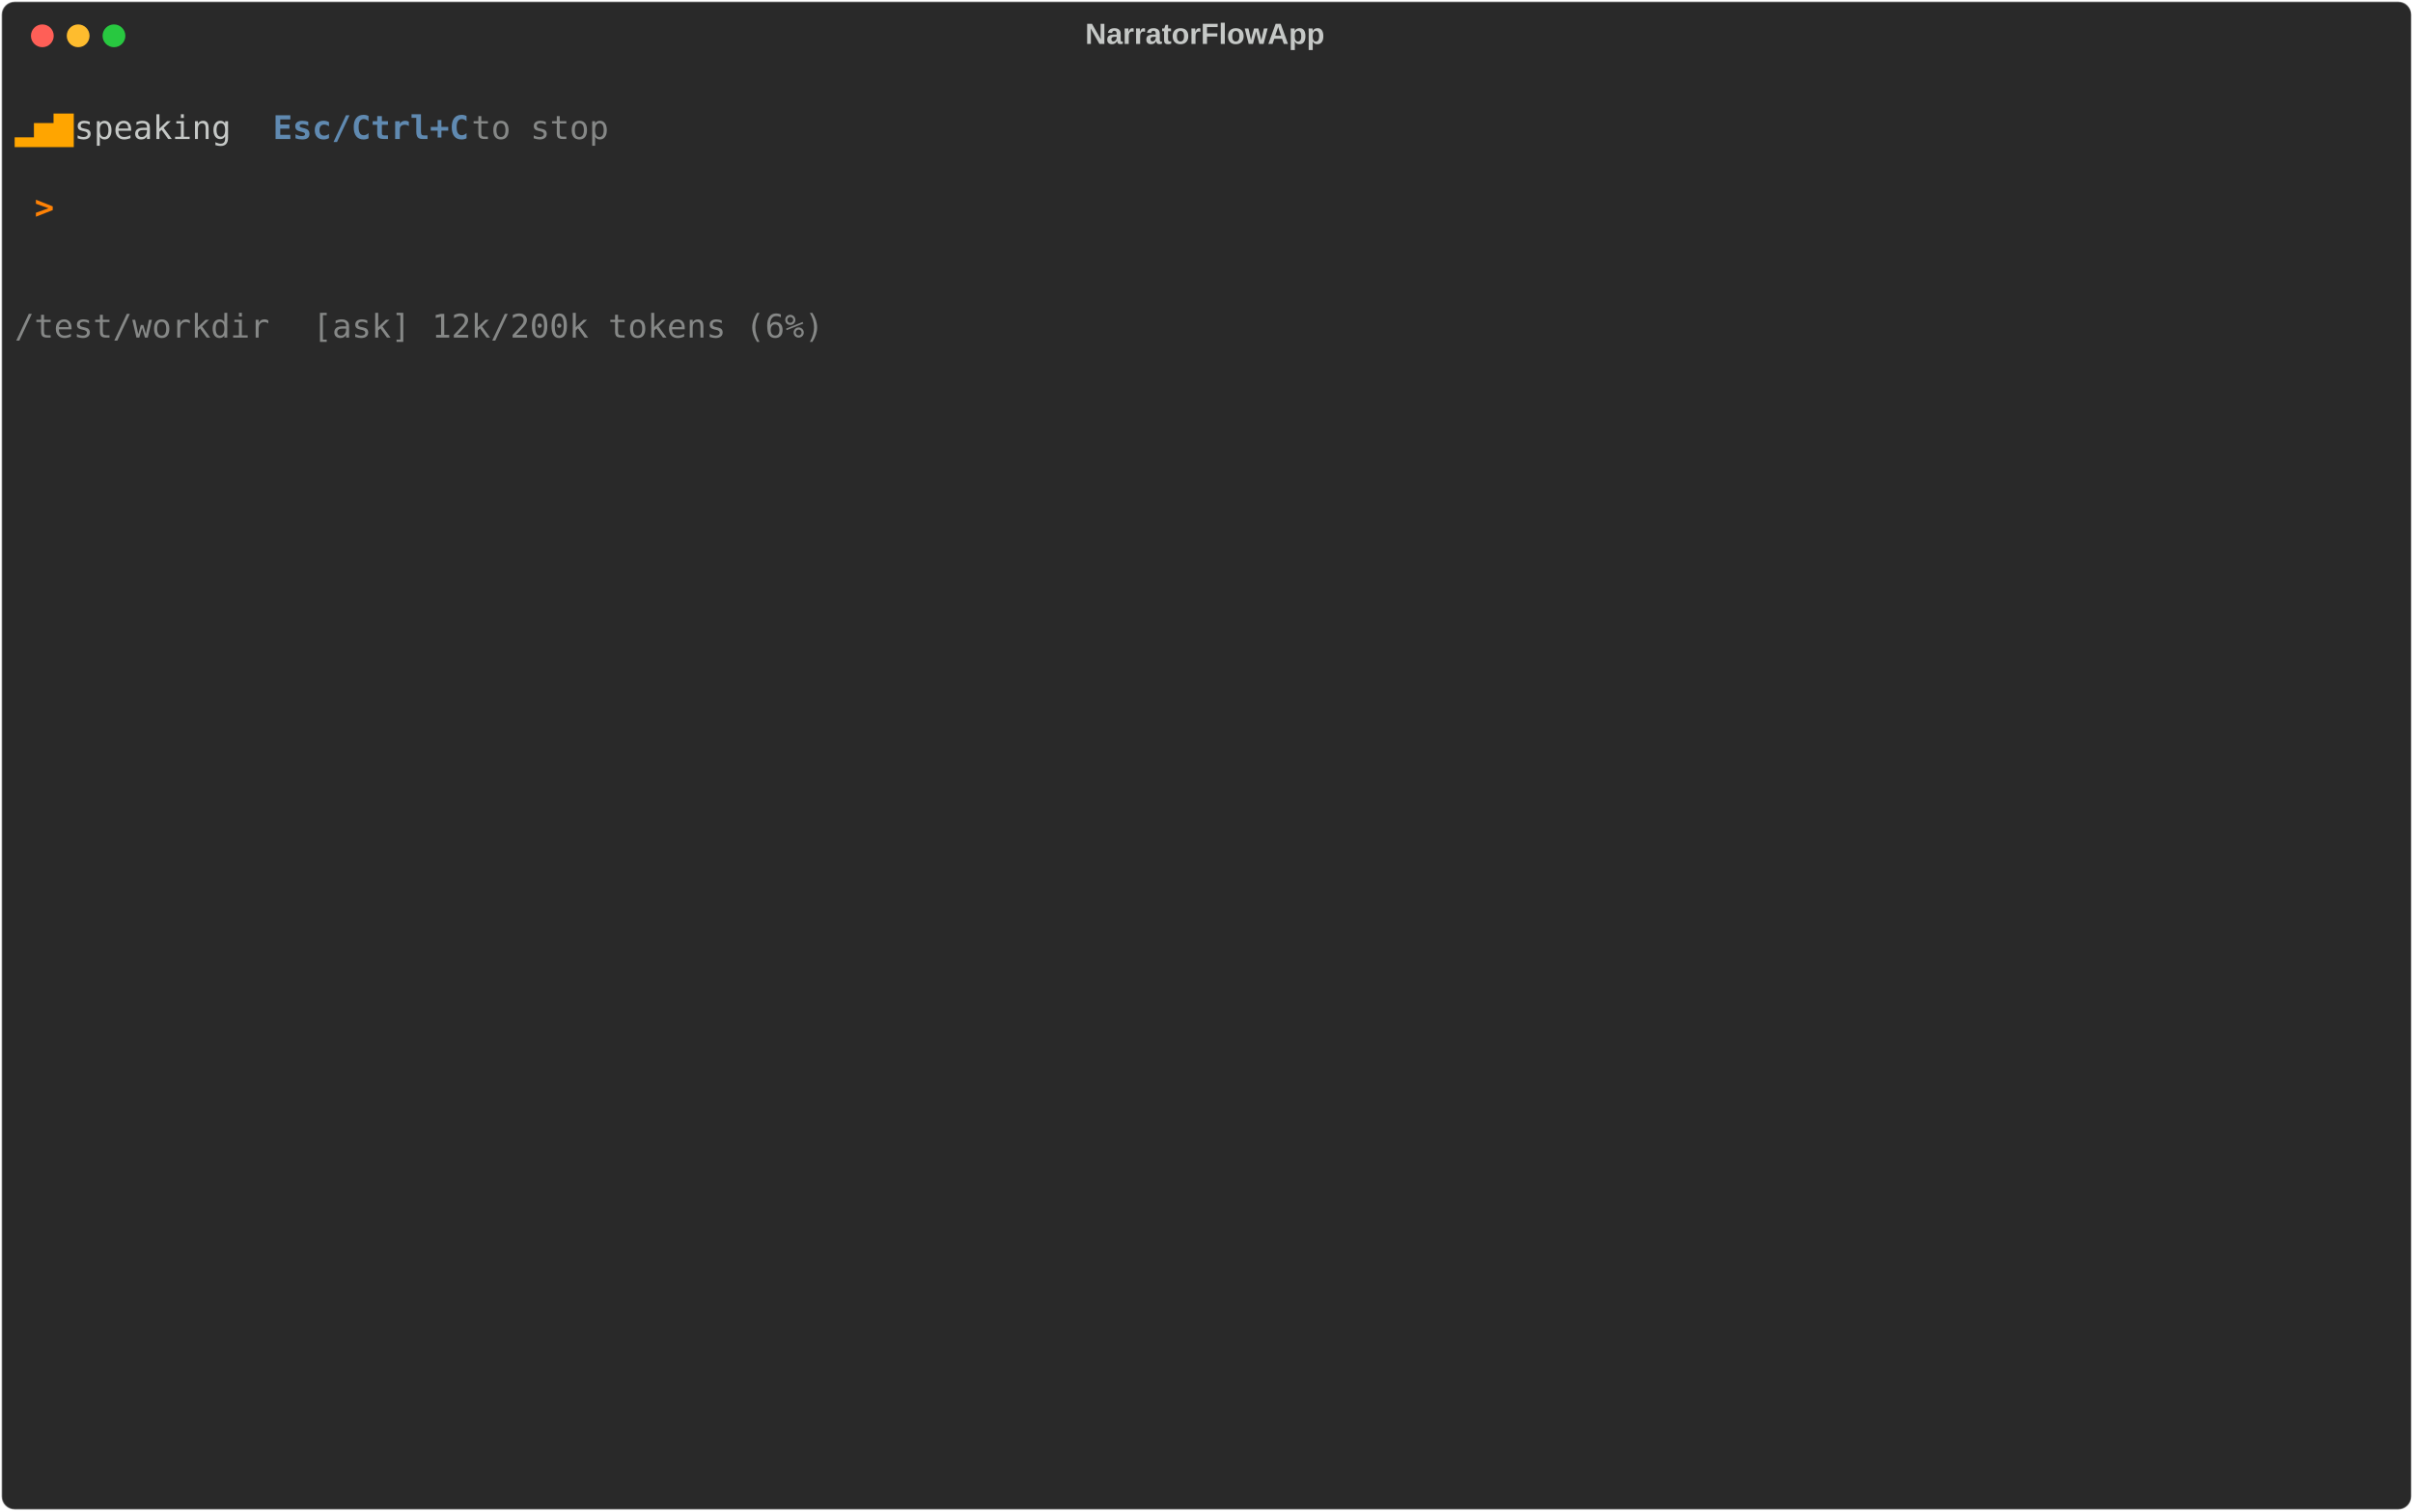
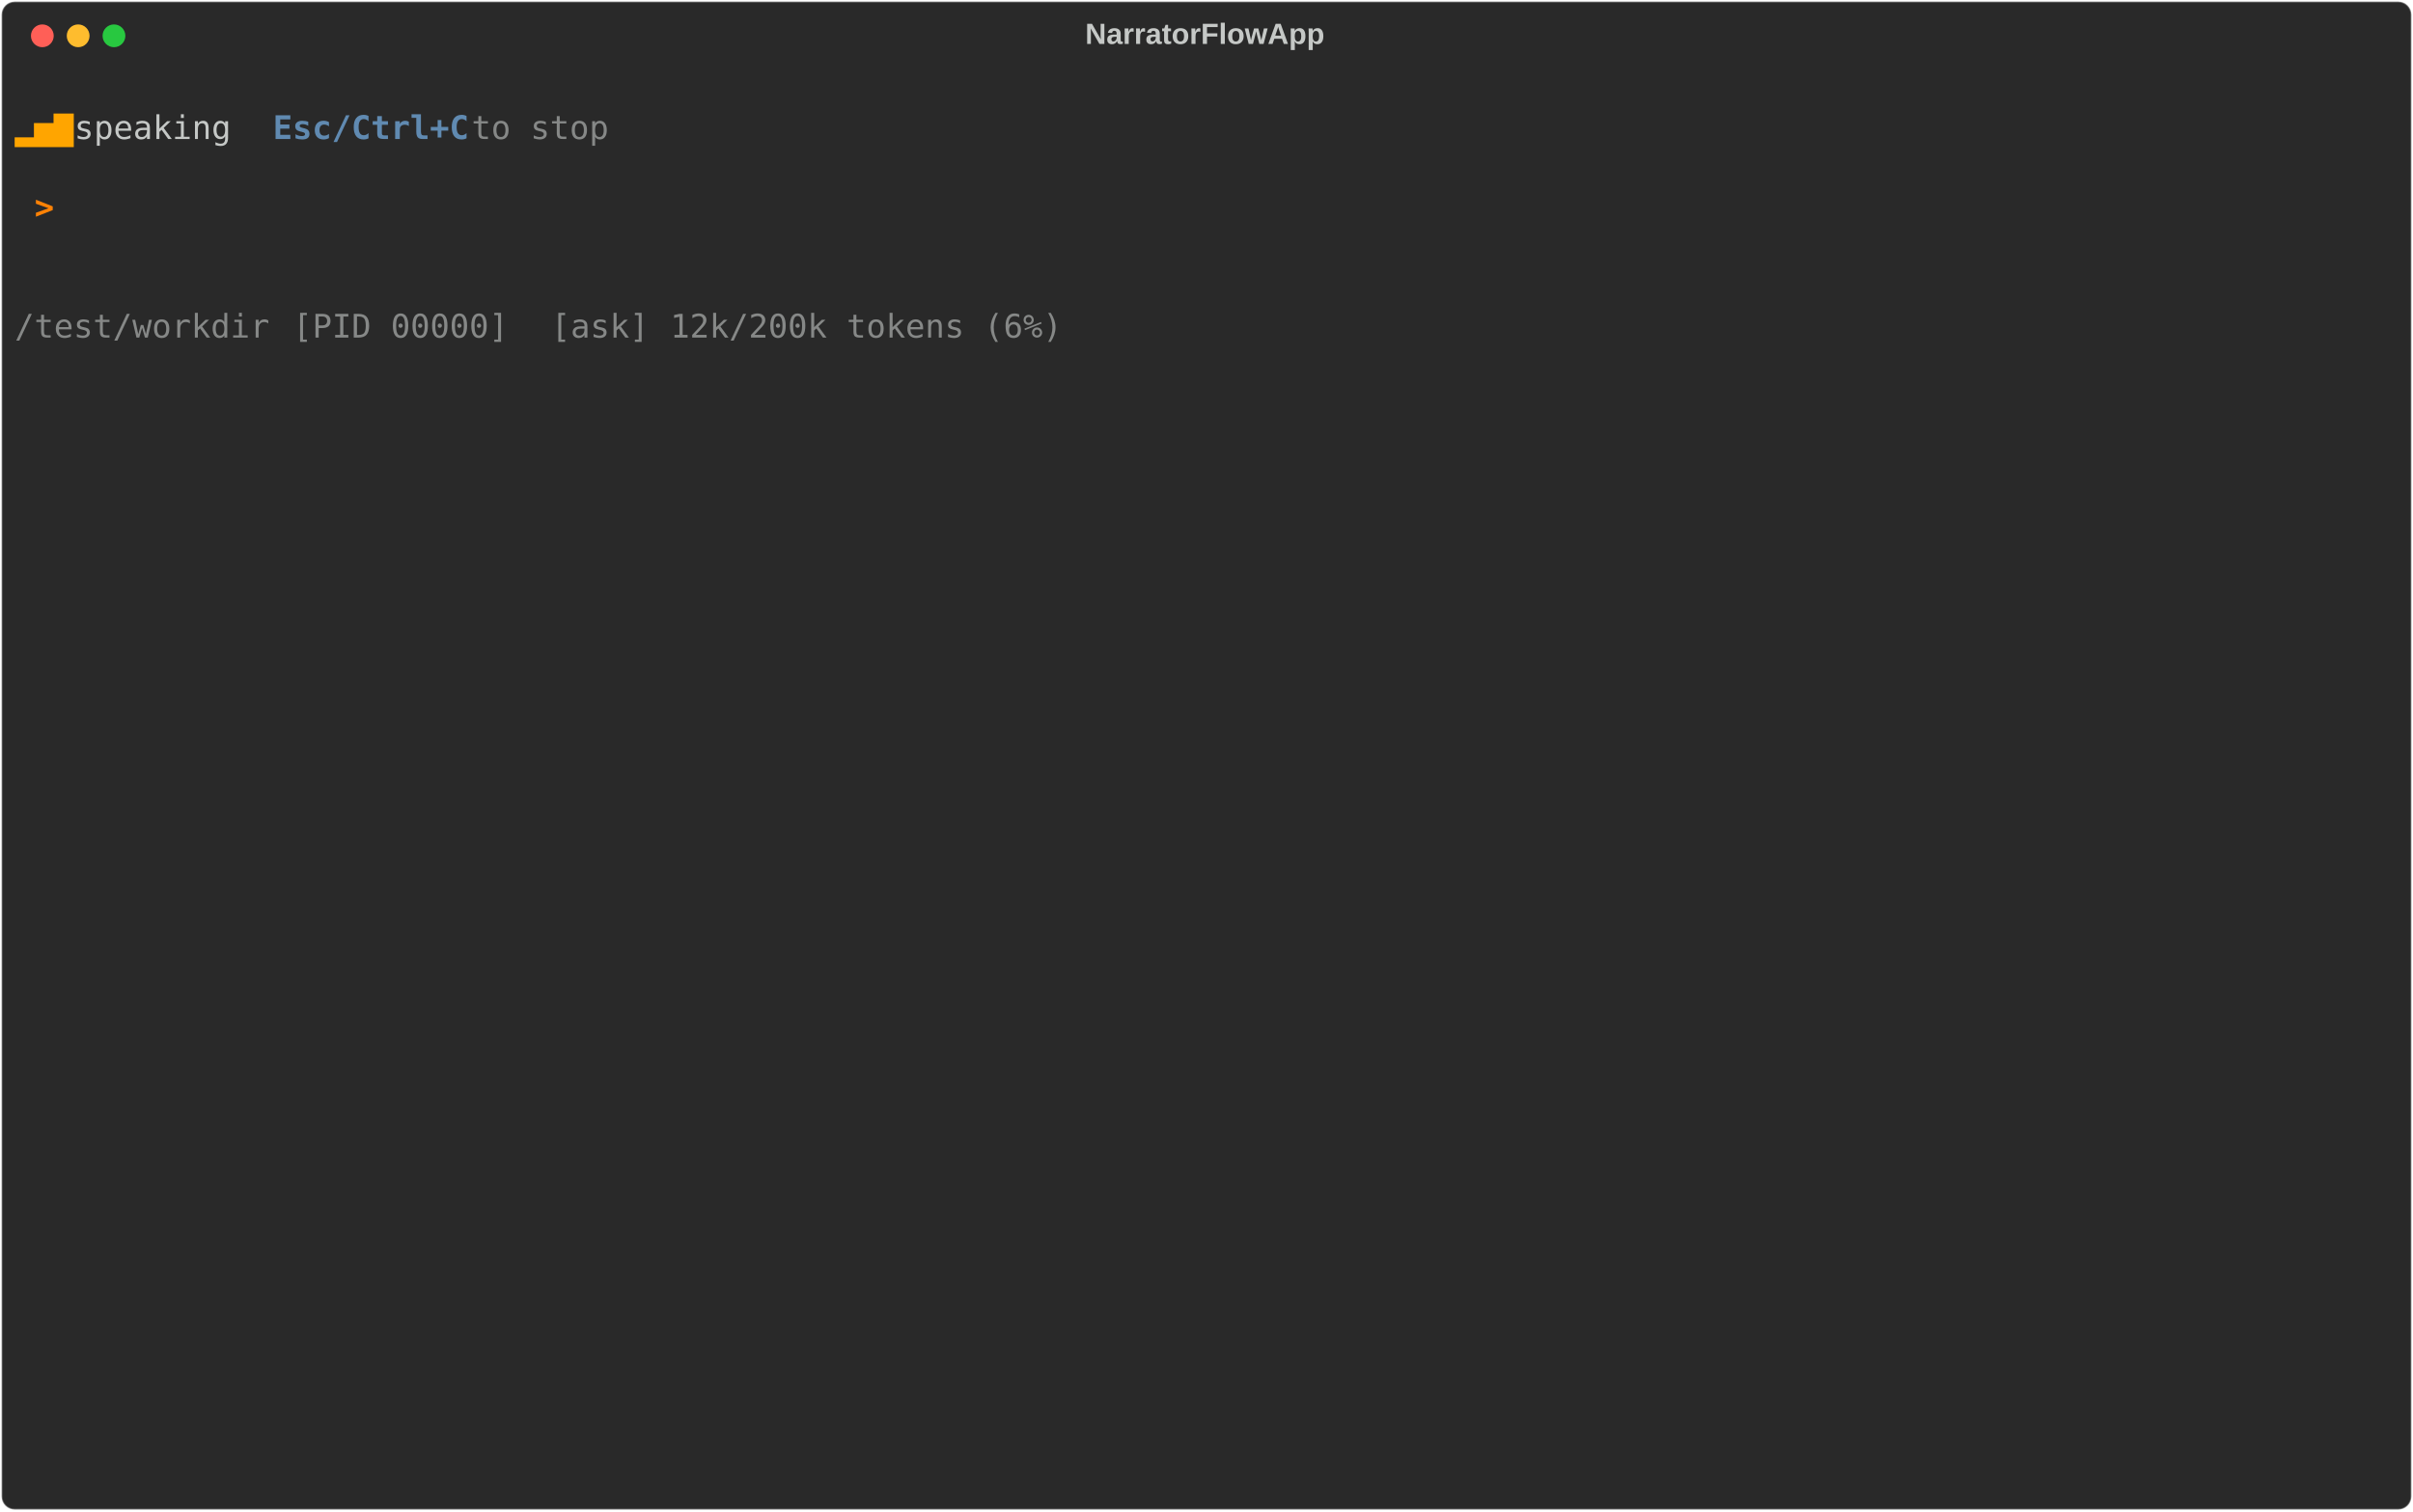
<svg xmlns="http://www.w3.org/2000/svg" class="rich-terminal" viewBox="0 0 1482 928.4">
  <style>

    @font-face {
        font-family: "Fira Code";
        src: local("FiraCode-Regular"),
                url("https://cdnjs.cloudflare.com/ajax/libs/firacode/6.2.0/woff2/FiraCode-Regular.woff2") format("woff2"),
                url("https://cdnjs.cloudflare.com/ajax/libs/firacode/6.2.0/woff/FiraCode-Regular.woff") format("woff");
        font-style: normal;
        font-weight: 400;
    }
    @font-face {
        font-family: "Fira Code";
        src: local("FiraCode-Bold"),
                url("https://cdnjs.cloudflare.com/ajax/libs/firacode/6.2.0/woff2/FiraCode-Bold.woff2") format("woff2"),
                url("https://cdnjs.cloudflare.com/ajax/libs/firacode/6.2.0/woff/FiraCode-Bold.woff") format("woff");
        font-style: bold;
        font-weight: 700;
    }

    .terminal-matrix {
        font-family: Fira Code, monospace;
        font-size: 20px;
        line-height: 24.4px;
        font-variant-east-asian: full-width;
    }

    .terminal-title {
        font-size: 18px;
        font-weight: bold;
        font-family: arial;
    }

    .terminal-r1 { fill: #c5c8c6 }
.terminal-r2 { fill: #ffa500;font-weight: bold }
.terminal-r3 { fill: #608ab1;font-weight: bold }
.terminal-r4 { fill: #868887 }
.terminal-r5 { fill: #ff8205;font-weight: bold }
    </style>
  <defs>
    <clipPath id="terminal-clip-terminal">
      <rect x="0" y="0" width="1463.0" height="877.4" />
    </clipPath>
    <clipPath id="terminal-line-0">
      <rect x="0" y="1.5" width="1464" height="24.65" />
    </clipPath>
    <clipPath id="terminal-line-1">
      <rect x="0" y="25.9" width="1464" height="24.65" />
    </clipPath>
    <clipPath id="terminal-line-2">
      <rect x="0" y="50.3" width="1464" height="24.65" />
    </clipPath>
    <clipPath id="terminal-line-3">
      <rect x="0" y="74.7" width="1464" height="24.65" />
    </clipPath>
    <clipPath id="terminal-line-4">
      <rect x="0" y="99.1" width="1464" height="24.65" />
    </clipPath>
    <clipPath id="terminal-line-5">
      <rect x="0" y="123.5" width="1464" height="24.65" />
    </clipPath>
    <clipPath id="terminal-line-6">
      <rect x="0" y="147.9" width="1464" height="24.65" />
    </clipPath>
    <clipPath id="terminal-line-7">
      <rect x="0" y="172.3" width="1464" height="24.65" />
    </clipPath>
    <clipPath id="terminal-line-8">
      <rect x="0" y="196.7" width="1464" height="24.65" />
    </clipPath>
    <clipPath id="terminal-line-9">
      <rect x="0" y="221.1" width="1464" height="24.65" />
    </clipPath>
    <clipPath id="terminal-line-10">
      <rect x="0" y="245.5" width="1464" height="24.65" />
    </clipPath>
    <clipPath id="terminal-line-11">
      <rect x="0" y="269.9" width="1464" height="24.65" />
    </clipPath>
    <clipPath id="terminal-line-12">
      <rect x="0" y="294.3" width="1464" height="24.65" />
    </clipPath>
    <clipPath id="terminal-line-13">
      <rect x="0" y="318.7" width="1464" height="24.65" />
    </clipPath>
    <clipPath id="terminal-line-14">
      <rect x="0" y="343.1" width="1464" height="24.65" />
    </clipPath>
    <clipPath id="terminal-line-15">
      <rect x="0" y="367.5" width="1464" height="24.65" />
    </clipPath>
    <clipPath id="terminal-line-16">
      <rect x="0" y="391.9" width="1464" height="24.65" />
    </clipPath>
    <clipPath id="terminal-line-17">
      <rect x="0" y="416.3" width="1464" height="24.65" />
    </clipPath>
    <clipPath id="terminal-line-18">
      <rect x="0" y="440.7" width="1464" height="24.65" />
    </clipPath>
    <clipPath id="terminal-line-19">
      <rect x="0" y="465.1" width="1464" height="24.65" />
    </clipPath>
    <clipPath id="terminal-line-20">
      <rect x="0" y="489.5" width="1464" height="24.65" />
    </clipPath>
    <clipPath id="terminal-line-21">
      <rect x="0" y="513.9" width="1464" height="24.65" />
    </clipPath>
    <clipPath id="terminal-line-22">
      <rect x="0" y="538.3" width="1464" height="24.65" />
    </clipPath>
    <clipPath id="terminal-line-23">
      <rect x="0" y="562.7" width="1464" height="24.65" />
    </clipPath>
    <clipPath id="terminal-line-24">
      <rect x="0" y="587.1" width="1464" height="24.65" />
    </clipPath>
    <clipPath id="terminal-line-25">
      <rect x="0" y="611.5" width="1464" height="24.65" />
    </clipPath>
    <clipPath id="terminal-line-26">
      <rect x="0" y="635.9" width="1464" height="24.65" />
    </clipPath>
    <clipPath id="terminal-line-27">
      <rect x="0" y="660.3" width="1464" height="24.65" />
    </clipPath>
    <clipPath id="terminal-line-28">
      <rect x="0" y="684.7" width="1464" height="24.65" />
    </clipPath>
    <clipPath id="terminal-line-29">
      <rect x="0" y="709.1" width="1464" height="24.65" />
    </clipPath>
    <clipPath id="terminal-line-30">
      <rect x="0" y="733.5" width="1464" height="24.65" />
    </clipPath>
    <clipPath id="terminal-line-31">
      <rect x="0" y="757.9" width="1464" height="24.65" />
    </clipPath>
    <clipPath id="terminal-line-32">
      <rect x="0" y="782.3" width="1464" height="24.65" />
    </clipPath>
    <clipPath id="terminal-line-33">
      <rect x="0" y="806.7" width="1464" height="24.65" />
    </clipPath>
    <clipPath id="terminal-line-34">
      <rect x="0" y="831.1" width="1464" height="24.65" />
    </clipPath>
  </defs>
  <rect fill="#292929" stroke="rgba(255,255,255,0.35)" stroke-width="1" x="1" y="1" width="1480" height="926.4" rx="8" />
  <text class="terminal-title" fill="#c5c8c6" text-anchor="middle" x="740" y="27">NarratorFlowApp</text>
  <g transform="translate(26,22)">
    <circle cx="0" cy="0" r="7" fill="#ff5f57" />
    <circle cx="22" cy="0" r="7" fill="#febc2e" />
    <circle cx="44" cy="0" r="7" fill="#28c840" />
  </g>
  <g transform="translate(9, 41)" clip-path="url(#terminal-clip-terminal)">
    <g class="terminal-matrix">
      <text class="terminal-r1" x="1464" y="20" textLength="12.2" clip-path="url(#terminal-line-0)">
</text>
      <text class="terminal-r2" x="0" y="44.4" textLength="36.6" clip-path="url(#terminal-line-1)">▂▅▇</text>
      <text class="terminal-r1" x="36.6" y="44.4" textLength="122" clip-path="url(#terminal-line-1)"> speaking </text>
      <text class="terminal-r3" x="158.6" y="44.4" textLength="122" clip-path="url(#terminal-line-1)">Esc/Ctrl+C</text>
      <text class="terminal-r4" x="280.6" y="44.4" textLength="97.6" clip-path="url(#terminal-line-1)"> to stop</text>
      <text class="terminal-r1" x="1464" y="44.4" textLength="12.2" clip-path="url(#terminal-line-1)">
</text>
      <text class="terminal-r1" x="1464" y="68.8" textLength="12.2" clip-path="url(#terminal-line-2)">
</text>
      <text class="terminal-r5" x="12.2" y="93.2" textLength="12.2" clip-path="url(#terminal-line-3)">&gt;</text>
      <text class="terminal-r1" x="1464" y="93.2" textLength="12.2" clip-path="url(#terminal-line-3)">
</text>
      <text class="terminal-r1" x="1464" y="117.6" textLength="12.2" clip-path="url(#terminal-line-4)">
</text>
      <text class="terminal-r1" x="1464" y="142" textLength="12.2" clip-path="url(#terminal-line-5)">
</text>
      <text class="terminal-r4" x="0" y="166.4" textLength="158.6" clip-path="url(#terminal-line-6)">/test/workdir</text>
-       <text class="terminal-r4" x="183" y="166.4" textLength="61" clip-path="url(#terminal-line-6)">[ask]</text>
-       <text class="terminal-r4" x="256.2" y="166.4" textLength="244" clip-path="url(#terminal-line-6)">12k/200k tokens (6%)</text>
+       <text class="terminal-r4" x="170.8" y="166.4" textLength="134.2" clip-path="url(#terminal-line-6)">[PID 00000]</text>
+       <text class="terminal-r4" x="329.4" y="166.4" textLength="61" clip-path="url(#terminal-line-6)">[ask]</text>
+       <text class="terminal-r4" x="402.6" y="166.4" textLength="244" clip-path="url(#terminal-line-6)">12k/200k tokens (6%)</text>
      <text class="terminal-r1" x="1464" y="166.4" textLength="12.2" clip-path="url(#terminal-line-6)">
</text>
      <text class="terminal-r1" x="1464" y="190.8" textLength="12.2" clip-path="url(#terminal-line-7)">
</text>
      <text class="terminal-r1" x="1464" y="215.2" textLength="12.2" clip-path="url(#terminal-line-8)">
</text>
      <text class="terminal-r1" x="1464" y="239.6" textLength="12.2" clip-path="url(#terminal-line-9)">
</text>
      <text class="terminal-r1" x="1464" y="264" textLength="12.2" clip-path="url(#terminal-line-10)">
</text>
      <text class="terminal-r1" x="1464" y="288.4" textLength="12.2" clip-path="url(#terminal-line-11)">
</text>
      <text class="terminal-r1" x="1464" y="312.8" textLength="12.2" clip-path="url(#terminal-line-12)">
</text>
      <text class="terminal-r1" x="1464" y="337.2" textLength="12.2" clip-path="url(#terminal-line-13)">
</text>
      <text class="terminal-r1" x="1464" y="361.6" textLength="12.2" clip-path="url(#terminal-line-14)">
</text>
      <text class="terminal-r1" x="1464" y="386" textLength="12.2" clip-path="url(#terminal-line-15)">
</text>
      <text class="terminal-r1" x="1464" y="410.4" textLength="12.2" clip-path="url(#terminal-line-16)">
</text>
      <text class="terminal-r1" x="1464" y="434.8" textLength="12.2" clip-path="url(#terminal-line-17)">
</text>
      <text class="terminal-r1" x="1464" y="459.2" textLength="12.2" clip-path="url(#terminal-line-18)">
</text>
      <text class="terminal-r1" x="1464" y="483.6" textLength="12.2" clip-path="url(#terminal-line-19)">
</text>
      <text class="terminal-r1" x="1464" y="508" textLength="12.2" clip-path="url(#terminal-line-20)">
</text>
      <text class="terminal-r1" x="1464" y="532.4" textLength="12.2" clip-path="url(#terminal-line-21)">
</text>
      <text class="terminal-r1" x="1464" y="556.8" textLength="12.2" clip-path="url(#terminal-line-22)">
</text>
      <text class="terminal-r1" x="1464" y="581.2" textLength="12.2" clip-path="url(#terminal-line-23)">
</text>
      <text class="terminal-r1" x="1464" y="605.6" textLength="12.2" clip-path="url(#terminal-line-24)">
</text>
      <text class="terminal-r1" x="1464" y="630" textLength="12.2" clip-path="url(#terminal-line-25)">
</text>
      <text class="terminal-r1" x="1464" y="654.4" textLength="12.2" clip-path="url(#terminal-line-26)">
</text>
      <text class="terminal-r1" x="1464" y="678.8" textLength="12.2" clip-path="url(#terminal-line-27)">
</text>
      <text class="terminal-r1" x="1464" y="703.2" textLength="12.2" clip-path="url(#terminal-line-28)">
</text>
      <text class="terminal-r1" x="1464" y="727.6" textLength="12.2" clip-path="url(#terminal-line-29)">
</text>
      <text class="terminal-r1" x="1464" y="752" textLength="12.2" clip-path="url(#terminal-line-30)">
</text>
      <text class="terminal-r1" x="1464" y="776.4" textLength="12.2" clip-path="url(#terminal-line-31)">
</text>
      <text class="terminal-r1" x="1464" y="800.8" textLength="12.2" clip-path="url(#terminal-line-32)">
</text>
      <text class="terminal-r1" x="1464" y="825.2" textLength="12.2" clip-path="url(#terminal-line-33)">
</text>
      <text class="terminal-r1" x="1464" y="849.6" textLength="12.2" clip-path="url(#terminal-line-34)">
</text>
    </g>
  </g>
</svg>
